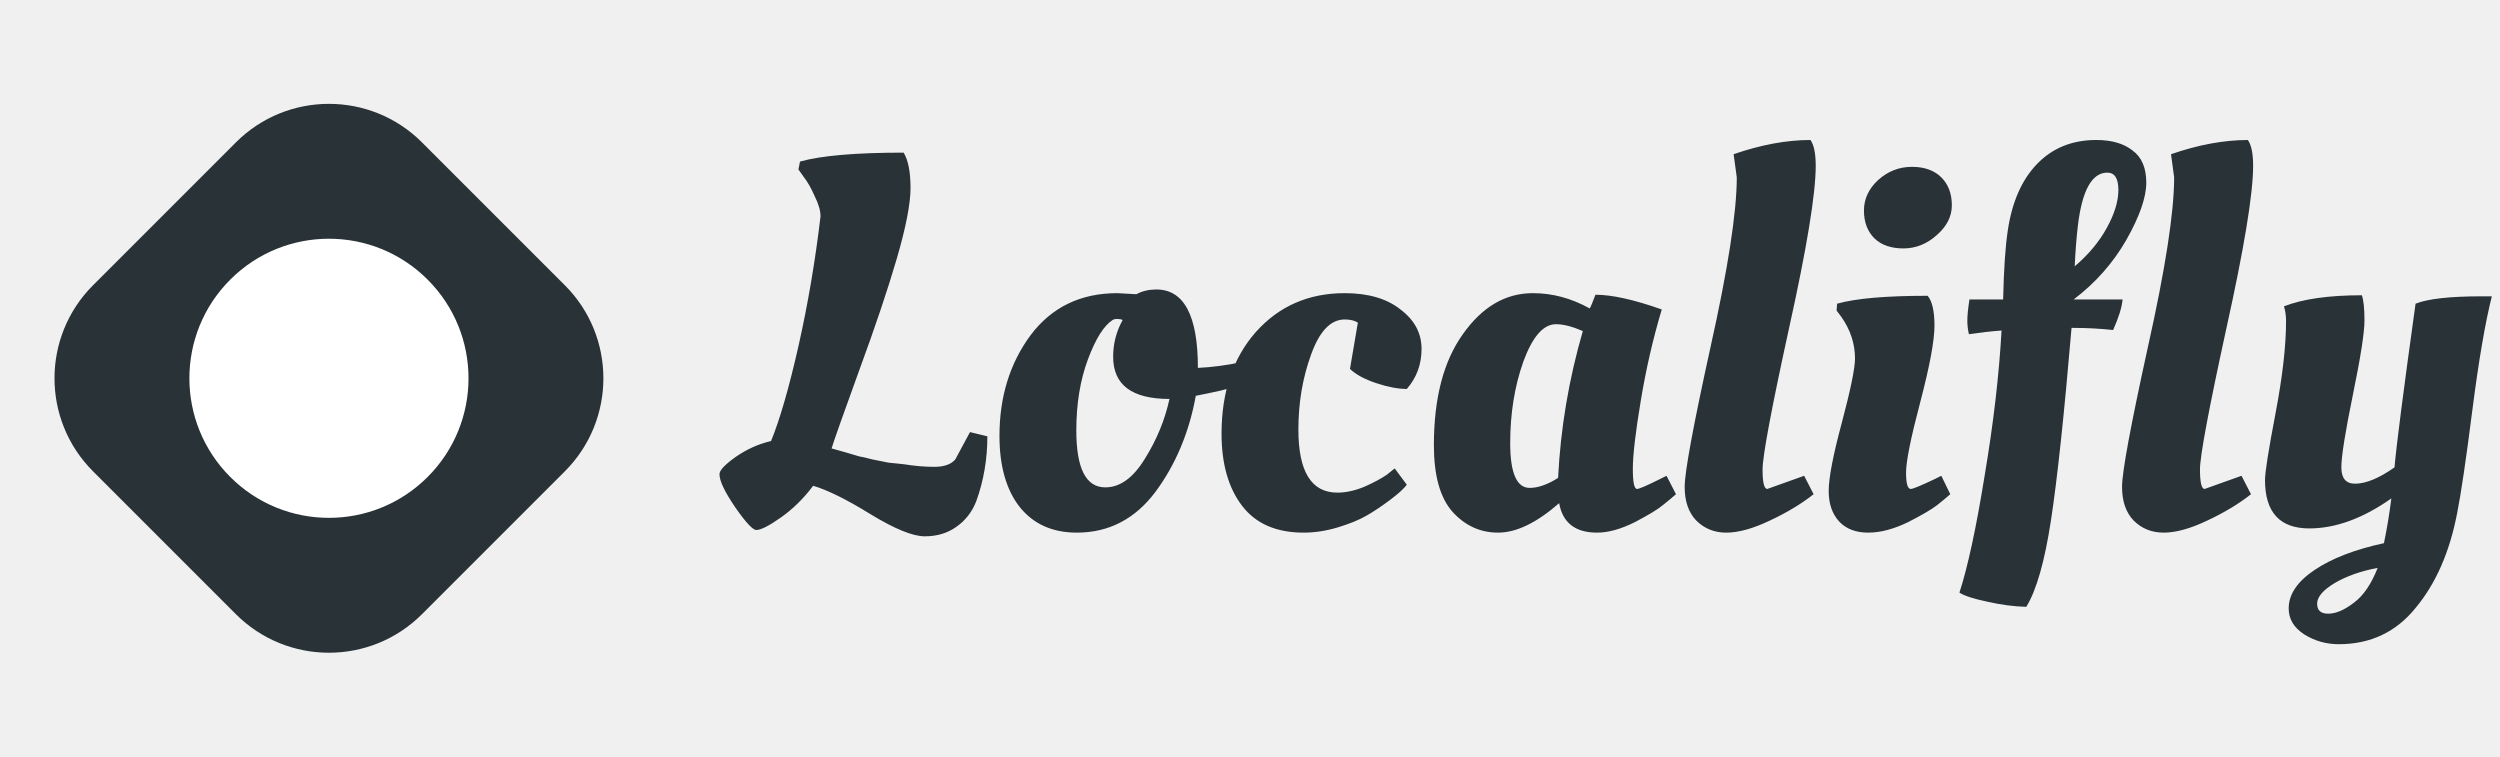
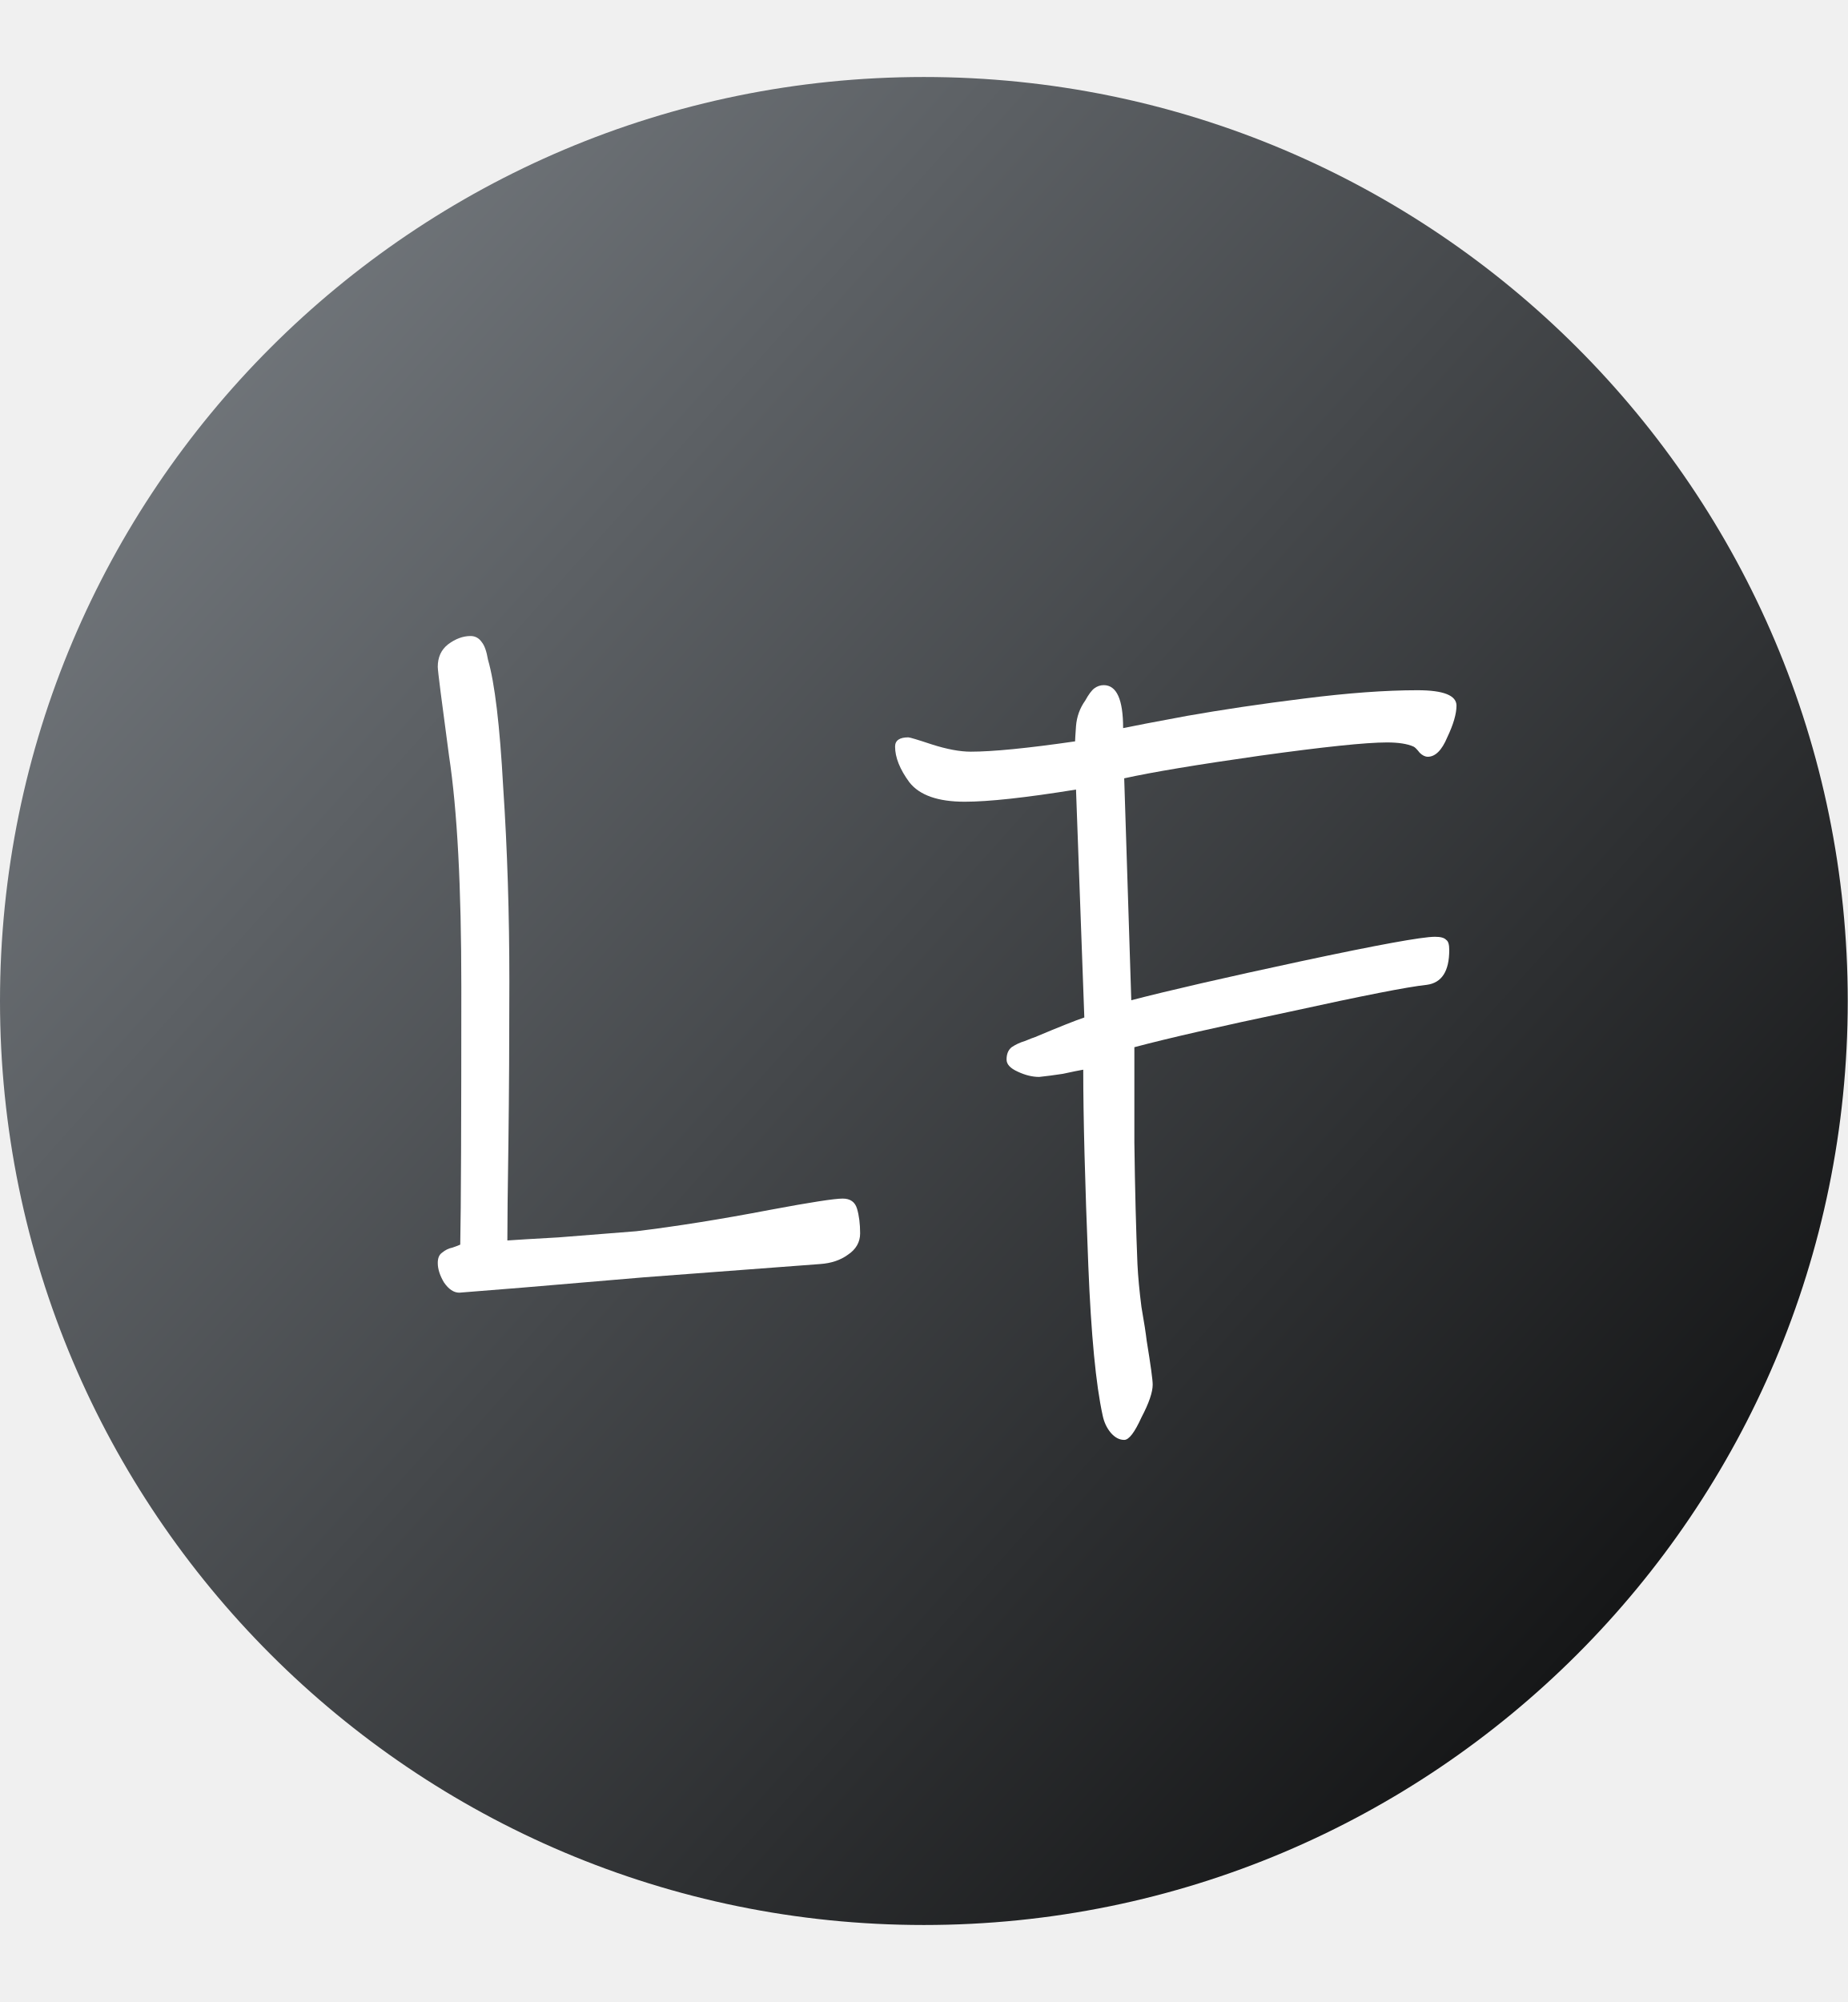
- <svg xmlns="http://www.w3.org/2000/svg" width="76" height="23" viewBox="0 0 76 23" fill="none">
-   <rect y="11.5" width="14.142" height="14.142" rx="4" transform="rotate(-45 0 11.5)" fill="#293237" />
-   <rect x="4" y="11.5" width="8.485" height="8.485" rx="4.242" transform="rotate(-45 4 11.4998)" fill="white" />
-   <path d="M29.68 15.232C29.552 15.563 29.349 15.824 29.072 16.016C28.805 16.208 28.485 16.304 28.112 16.304C27.749 16.304 27.2 16.08 26.464 15.632C25.739 15.184 25.157 14.896 24.72 14.768C24.432 15.152 24.107 15.472 23.744 15.728C23.381 15.984 23.131 16.112 22.992 16.112C22.885 16.112 22.672 15.883 22.352 15.424C22.032 14.955 21.872 14.619 21.872 14.416C21.872 14.299 22.037 14.123 22.368 13.888C22.709 13.653 23.067 13.493 23.44 13.408C23.707 12.757 23.984 11.797 24.272 10.528C24.56 9.248 24.784 7.931 24.944 6.576C24.944 6.405 24.885 6.203 24.768 5.968C24.661 5.723 24.549 5.525 24.432 5.376L24.272 5.152L24.32 4.912C24.96 4.731 26.011 4.64 27.472 4.64C27.611 4.875 27.68 5.232 27.68 5.712C27.68 6.192 27.541 6.907 27.264 7.856C26.987 8.805 26.603 9.947 26.112 11.28C25.632 12.603 25.355 13.387 25.28 13.632C25.323 13.643 25.456 13.68 25.68 13.744C25.904 13.808 26.048 13.851 26.112 13.872C26.187 13.883 26.325 13.915 26.528 13.968C26.731 14.011 26.891 14.043 27.008 14.064C27.125 14.075 27.28 14.091 27.472 14.112C27.803 14.165 28.112 14.192 28.4 14.192C28.699 14.192 28.912 14.117 29.04 13.968L29.488 13.136L30.016 13.264C30.016 13.957 29.904 14.613 29.68 15.232ZM32.736 16.192C32 16.192 31.424 15.936 31.008 15.424C30.592 14.901 30.384 14.176 30.384 13.248C30.384 12.064 30.698 11.045 31.328 10.192C31.968 9.339 32.848 8.912 33.968 8.912L34.544 8.944C34.725 8.848 34.928 8.8 35.152 8.8C35.994 8.8 36.416 9.595 36.416 11.184C36.853 11.163 37.296 11.104 37.744 11.008L38 10.944L38.096 11.568C37.744 11.717 37.269 11.851 36.672 11.968L36.352 12.032C36.149 13.152 35.738 14.128 35.12 14.96C34.501 15.781 33.706 16.192 32.736 16.192ZM33.6 14.816C34.048 14.816 34.448 14.528 34.8 13.952C35.162 13.376 35.413 12.768 35.552 12.128C34.41 12.128 33.84 11.701 33.84 10.848C33.84 10.507 33.909 10.187 34.048 9.888L34.128 9.728C34.085 9.707 34.032 9.696 33.968 9.696C33.904 9.696 33.856 9.707 33.824 9.728C33.557 9.899 33.306 10.299 33.072 10.928C32.837 11.557 32.72 12.277 32.72 13.088C32.72 14.24 33.013 14.816 33.6 14.816ZM40.879 9.712C40.452 9.712 40.111 10.069 39.855 10.784C39.599 11.488 39.471 12.245 39.471 13.056C39.471 14.336 39.865 14.976 40.655 14.976C40.911 14.976 41.183 14.917 41.471 14.8C41.759 14.672 41.988 14.549 42.159 14.432L42.399 14.24L42.767 14.736C42.681 14.853 42.511 15.008 42.255 15.2C41.999 15.392 41.759 15.552 41.535 15.68C41.311 15.808 41.023 15.925 40.671 16.032C40.319 16.139 39.972 16.192 39.631 16.192C38.799 16.192 38.175 15.92 37.759 15.376C37.343 14.832 37.135 14.101 37.135 13.184C37.135 11.915 37.481 10.885 38.175 10.096C38.879 9.307 39.78 8.912 40.879 8.912C41.593 8.912 42.159 9.077 42.575 9.408C43.001 9.728 43.215 10.128 43.215 10.608C43.215 11.077 43.065 11.483 42.767 11.824C42.5 11.824 42.191 11.765 41.839 11.648C41.487 11.531 41.22 11.387 41.039 11.216L41.279 9.808C41.183 9.744 41.049 9.712 40.879 9.712ZM48.326 9.376C48.347 9.355 48.406 9.216 48.502 8.96C49.004 8.96 49.675 9.109 50.518 9.408C50.252 10.293 50.038 11.221 49.878 12.192C49.718 13.152 49.638 13.84 49.638 14.256C49.638 14.661 49.681 14.864 49.766 14.864C49.83 14.864 50.065 14.763 50.47 14.56L50.662 14.464L50.95 15.024C50.854 15.109 50.726 15.216 50.566 15.344C50.417 15.472 50.129 15.648 49.702 15.872C49.276 16.085 48.892 16.192 48.55 16.192C47.889 16.192 47.505 15.893 47.398 15.296C46.715 15.893 46.097 16.192 45.542 16.192C44.998 16.192 44.534 15.979 44.15 15.552C43.777 15.125 43.59 14.453 43.59 13.536C43.59 12.107 43.883 10.981 44.47 10.16C45.057 9.328 45.766 8.912 46.598 8.912C47.196 8.912 47.772 9.067 48.326 9.376ZM46.502 14.832C46.758 14.832 47.046 14.731 47.366 14.528C47.441 13.024 47.691 11.536 48.118 10.064C47.798 9.925 47.526 9.856 47.302 9.856C46.918 9.856 46.587 10.235 46.31 10.992C46.044 11.739 45.91 12.565 45.91 13.472C45.91 14.379 46.108 14.832 46.502 14.832ZM52.478 16.192C52.115 16.192 51.811 16.069 51.566 15.824C51.331 15.579 51.214 15.237 51.214 14.8C51.214 14.352 51.475 12.939 51.998 10.56C52.531 8.171 52.798 6.448 52.798 5.392L52.702 4.688C53.534 4.4 54.312 4.256 55.038 4.256C55.144 4.405 55.198 4.667 55.198 5.04C55.198 5.893 54.926 7.547 54.382 10C53.848 12.443 53.582 13.867 53.582 14.272C53.582 14.667 53.63 14.864 53.726 14.864L54.846 14.464L55.134 15.024C54.771 15.312 54.328 15.579 53.806 15.824C53.294 16.069 52.851 16.192 52.478 16.192ZM58.808 9.904C58.808 10.352 58.664 11.125 58.376 12.224C58.088 13.312 57.944 14.027 57.944 14.368C57.944 14.699 57.992 14.864 58.088 14.864C58.152 14.864 58.397 14.763 58.824 14.56L59.016 14.464L59.288 15.024C59.192 15.109 59.064 15.216 58.904 15.344C58.744 15.472 58.445 15.648 58.008 15.872C57.57 16.085 57.165 16.192 56.792 16.192C56.418 16.192 56.125 16.08 55.912 15.856C55.698 15.621 55.592 15.312 55.592 14.928C55.592 14.533 55.725 13.84 55.992 12.848C56.258 11.845 56.392 11.195 56.392 10.896C56.392 10.448 56.253 10.027 55.976 9.632L55.832 9.44L55.848 9.232C56.413 9.072 57.33 8.992 58.6 8.992C58.738 9.152 58.808 9.456 58.808 9.904ZM56.984 7.248C56.77 7.035 56.664 6.752 56.664 6.4C56.664 6.048 56.808 5.739 57.096 5.472C57.394 5.205 57.736 5.072 58.12 5.072C58.504 5.072 58.802 5.179 59.016 5.392C59.229 5.605 59.336 5.888 59.336 6.24C59.336 6.581 59.181 6.885 58.872 7.152C58.573 7.419 58.237 7.552 57.864 7.552C57.49 7.552 57.197 7.451 56.984 7.248ZM64.527 9.104C64.506 9.339 64.41 9.648 64.239 10.032C63.834 9.989 63.434 9.968 63.039 9.968H62.975C62.751 12.603 62.543 14.549 62.351 15.808C62.159 17.067 61.908 17.947 61.599 18.448C61.215 18.437 60.815 18.384 60.399 18.288C59.994 18.203 59.716 18.112 59.567 18.016C59.823 17.227 60.079 16.037 60.335 14.448C60.602 12.859 60.772 11.392 60.847 10.048C60.548 10.069 60.218 10.107 59.855 10.16C59.823 10.021 59.807 9.883 59.807 9.744C59.807 9.595 59.828 9.381 59.871 9.104H60.895C60.916 8.176 60.964 7.472 61.039 6.992C61.167 6.139 61.46 5.472 61.919 4.992C62.388 4.501 62.991 4.256 63.727 4.256C64.196 4.256 64.564 4.363 64.831 4.576C65.108 4.779 65.247 5.104 65.247 5.552C65.247 6 65.044 6.581 64.639 7.296C64.234 8 63.7 8.603 63.039 9.104H64.527ZM63.071 8.096C63.487 7.744 63.812 7.355 64.047 6.928C64.282 6.501 64.399 6.117 64.399 5.776C64.399 5.424 64.287 5.248 64.063 5.248C63.594 5.248 63.295 5.787 63.167 6.864C63.124 7.227 63.092 7.637 63.071 8.096ZM65.775 16.192C65.412 16.192 65.108 16.069 64.862 15.824C64.628 15.579 64.51 15.237 64.51 14.8C64.51 14.352 64.772 12.939 65.294 10.56C65.828 8.171 66.094 6.448 66.094 5.392L65.999 4.688C66.831 4.4 67.609 4.256 68.335 4.256C68.441 4.405 68.495 4.667 68.495 5.04C68.495 5.893 68.222 7.547 67.678 10C67.145 12.443 66.879 13.867 66.879 14.272C66.879 14.667 66.927 14.864 67.022 14.864L68.142 14.464L68.43 15.024C68.068 15.312 67.625 15.579 67.103 15.824C66.591 16.069 66.148 16.192 65.775 16.192ZM70.969 17.728C70.617 17.941 70.441 18.149 70.441 18.352C70.441 18.555 70.552 18.656 70.776 18.656C71.011 18.656 71.272 18.544 71.561 18.32C71.849 18.107 72.088 17.755 72.281 17.264C71.769 17.36 71.331 17.515 70.969 17.728ZM70.201 16.064C69.305 16.064 68.856 15.573 68.856 14.592C68.856 14.357 68.963 13.68 69.177 12.56C69.39 11.44 69.496 10.507 69.496 9.76C69.496 9.6 69.475 9.451 69.433 9.312C70.008 9.088 70.798 8.976 71.8 8.976C71.854 9.125 71.88 9.381 71.88 9.744C71.88 10.107 71.763 10.859 71.528 12C71.294 13.141 71.177 13.877 71.177 14.208C71.177 14.539 71.315 14.704 71.593 14.704C71.923 14.704 72.323 14.539 72.793 14.208C72.846 13.579 73.059 11.92 73.433 9.232C73.806 9.083 74.478 9.008 75.448 9.008H75.752C75.55 9.808 75.353 10.96 75.16 12.464C74.969 13.968 74.814 15.013 74.697 15.6C74.472 16.773 74.056 17.728 73.448 18.464C72.851 19.211 72.067 19.584 71.097 19.584C70.713 19.584 70.361 19.483 70.04 19.28C69.731 19.077 69.576 18.816 69.576 18.496C69.576 18.069 69.838 17.68 70.361 17.328C70.883 16.976 71.587 16.704 72.472 16.512C72.569 16.043 72.643 15.589 72.697 15.152C71.832 15.76 71.001 16.064 70.201 16.064Z" fill="#293237" />
+ <svg xmlns="http://www.w3.org/2000/svg" width="12" height="13" viewBox="0 0 12 13" fill="none">
+   <circle cx="6" cy="6.5" r="6" fill="url(#paint0_linear_286_89)" />
+   <path d="M5.586 8.009C5.586 8.066 5.559 8.113 5.506 8.148C5.458 8.183 5.398 8.203 5.327 8.208L4.185 8.294L3.395 8.361L2.983 8.394C2.947 8.394 2.914 8.372 2.883 8.327C2.857 8.283 2.843 8.241 2.843 8.201C2.843 8.17 2.852 8.148 2.87 8.135C2.892 8.117 2.914 8.106 2.936 8.102C2.963 8.093 2.981 8.086 2.989 8.082C2.994 7.843 2.996 7.285 2.996 6.408C2.996 5.762 2.97 5.262 2.916 4.907C2.868 4.549 2.843 4.356 2.843 4.33C2.843 4.268 2.865 4.219 2.91 4.184C2.958 4.148 3.007 4.13 3.056 4.13C3.087 4.13 3.111 4.144 3.129 4.17C3.147 4.192 3.16 4.23 3.169 4.283C3.213 4.434 3.246 4.71 3.268 5.113C3.295 5.516 3.308 5.937 3.308 6.375C3.308 6.747 3.306 7.092 3.302 7.411C3.297 7.73 3.295 7.944 3.295 8.055C3.352 8.051 3.463 8.044 3.627 8.035C3.791 8.022 3.959 8.009 4.132 7.995C4.388 7.964 4.678 7.918 5.002 7.856C5.263 7.807 5.42 7.783 5.473 7.783C5.522 7.783 5.553 7.805 5.566 7.849C5.579 7.893 5.586 7.947 5.586 8.009ZM9.412 6.169C9.412 6.306 9.364 6.382 9.266 6.395C9.142 6.408 8.848 6.466 8.383 6.568C7.923 6.665 7.584 6.742 7.367 6.8C7.367 6.897 7.367 7.103 7.367 7.418C7.371 7.727 7.378 7.991 7.387 8.208C7.391 8.292 7.4 8.385 7.413 8.487C7.431 8.589 7.442 8.662 7.447 8.706C7.473 8.865 7.486 8.96 7.486 8.991C7.486 9.04 7.462 9.111 7.413 9.204C7.369 9.301 7.332 9.35 7.301 9.35C7.27 9.35 7.241 9.335 7.214 9.304C7.188 9.273 7.17 9.235 7.161 9.191C7.117 8.991 7.086 8.668 7.068 8.221C7.046 7.677 7.035 7.252 7.035 6.946C7.008 6.951 6.964 6.959 6.902 6.973C6.845 6.982 6.794 6.988 6.749 6.993C6.705 6.993 6.659 6.982 6.61 6.959C6.561 6.937 6.537 6.911 6.537 6.88C6.537 6.844 6.548 6.818 6.57 6.8C6.597 6.782 6.625 6.769 6.656 6.76C6.687 6.747 6.71 6.738 6.723 6.734C6.882 6.667 6.988 6.625 7.042 6.607L6.988 5.127C6.661 5.18 6.42 5.206 6.265 5.206C6.092 5.206 5.972 5.164 5.906 5.08C5.844 4.996 5.813 4.918 5.813 4.848C5.813 4.808 5.842 4.788 5.899 4.788C5.908 4.788 5.959 4.803 6.052 4.834C6.149 4.865 6.234 4.881 6.304 4.881C6.446 4.881 6.672 4.859 6.982 4.814C6.982 4.806 6.984 4.772 6.988 4.715C6.993 4.653 7.013 4.598 7.048 4.549C7.07 4.509 7.09 4.482 7.108 4.469C7.126 4.456 7.146 4.449 7.168 4.449C7.252 4.449 7.294 4.542 7.294 4.728C7.356 4.715 7.495 4.688 7.712 4.648C7.934 4.609 8.186 4.571 8.469 4.536C8.753 4.5 8.998 4.482 9.206 4.482C9.375 4.482 9.459 4.516 9.459 4.582C9.459 4.635 9.439 4.704 9.399 4.788C9.364 4.872 9.321 4.914 9.273 4.914C9.255 4.914 9.237 4.905 9.22 4.888C9.202 4.865 9.189 4.852 9.18 4.848C9.14 4.83 9.082 4.821 9.007 4.821C8.87 4.821 8.595 4.85 8.184 4.907C7.776 4.965 7.482 5.014 7.301 5.054L7.347 6.495C7.586 6.433 7.954 6.348 8.449 6.242C8.945 6.136 9.235 6.083 9.319 6.083C9.355 6.083 9.379 6.089 9.392 6.103C9.406 6.112 9.412 6.134 9.412 6.169Z" fill="white" />
+   <defs>
+     <linearGradient id="paint0_linear_286_89" x1="10" y1="11" x2="0.5" y2="2.5" gradientUnits="userSpaceOnUse">
+       <stop stop-color="#161718" />
+       <stop offset="1" stop-color="#74797E" />
+     </linearGradient>
+   </defs>
</svg>
